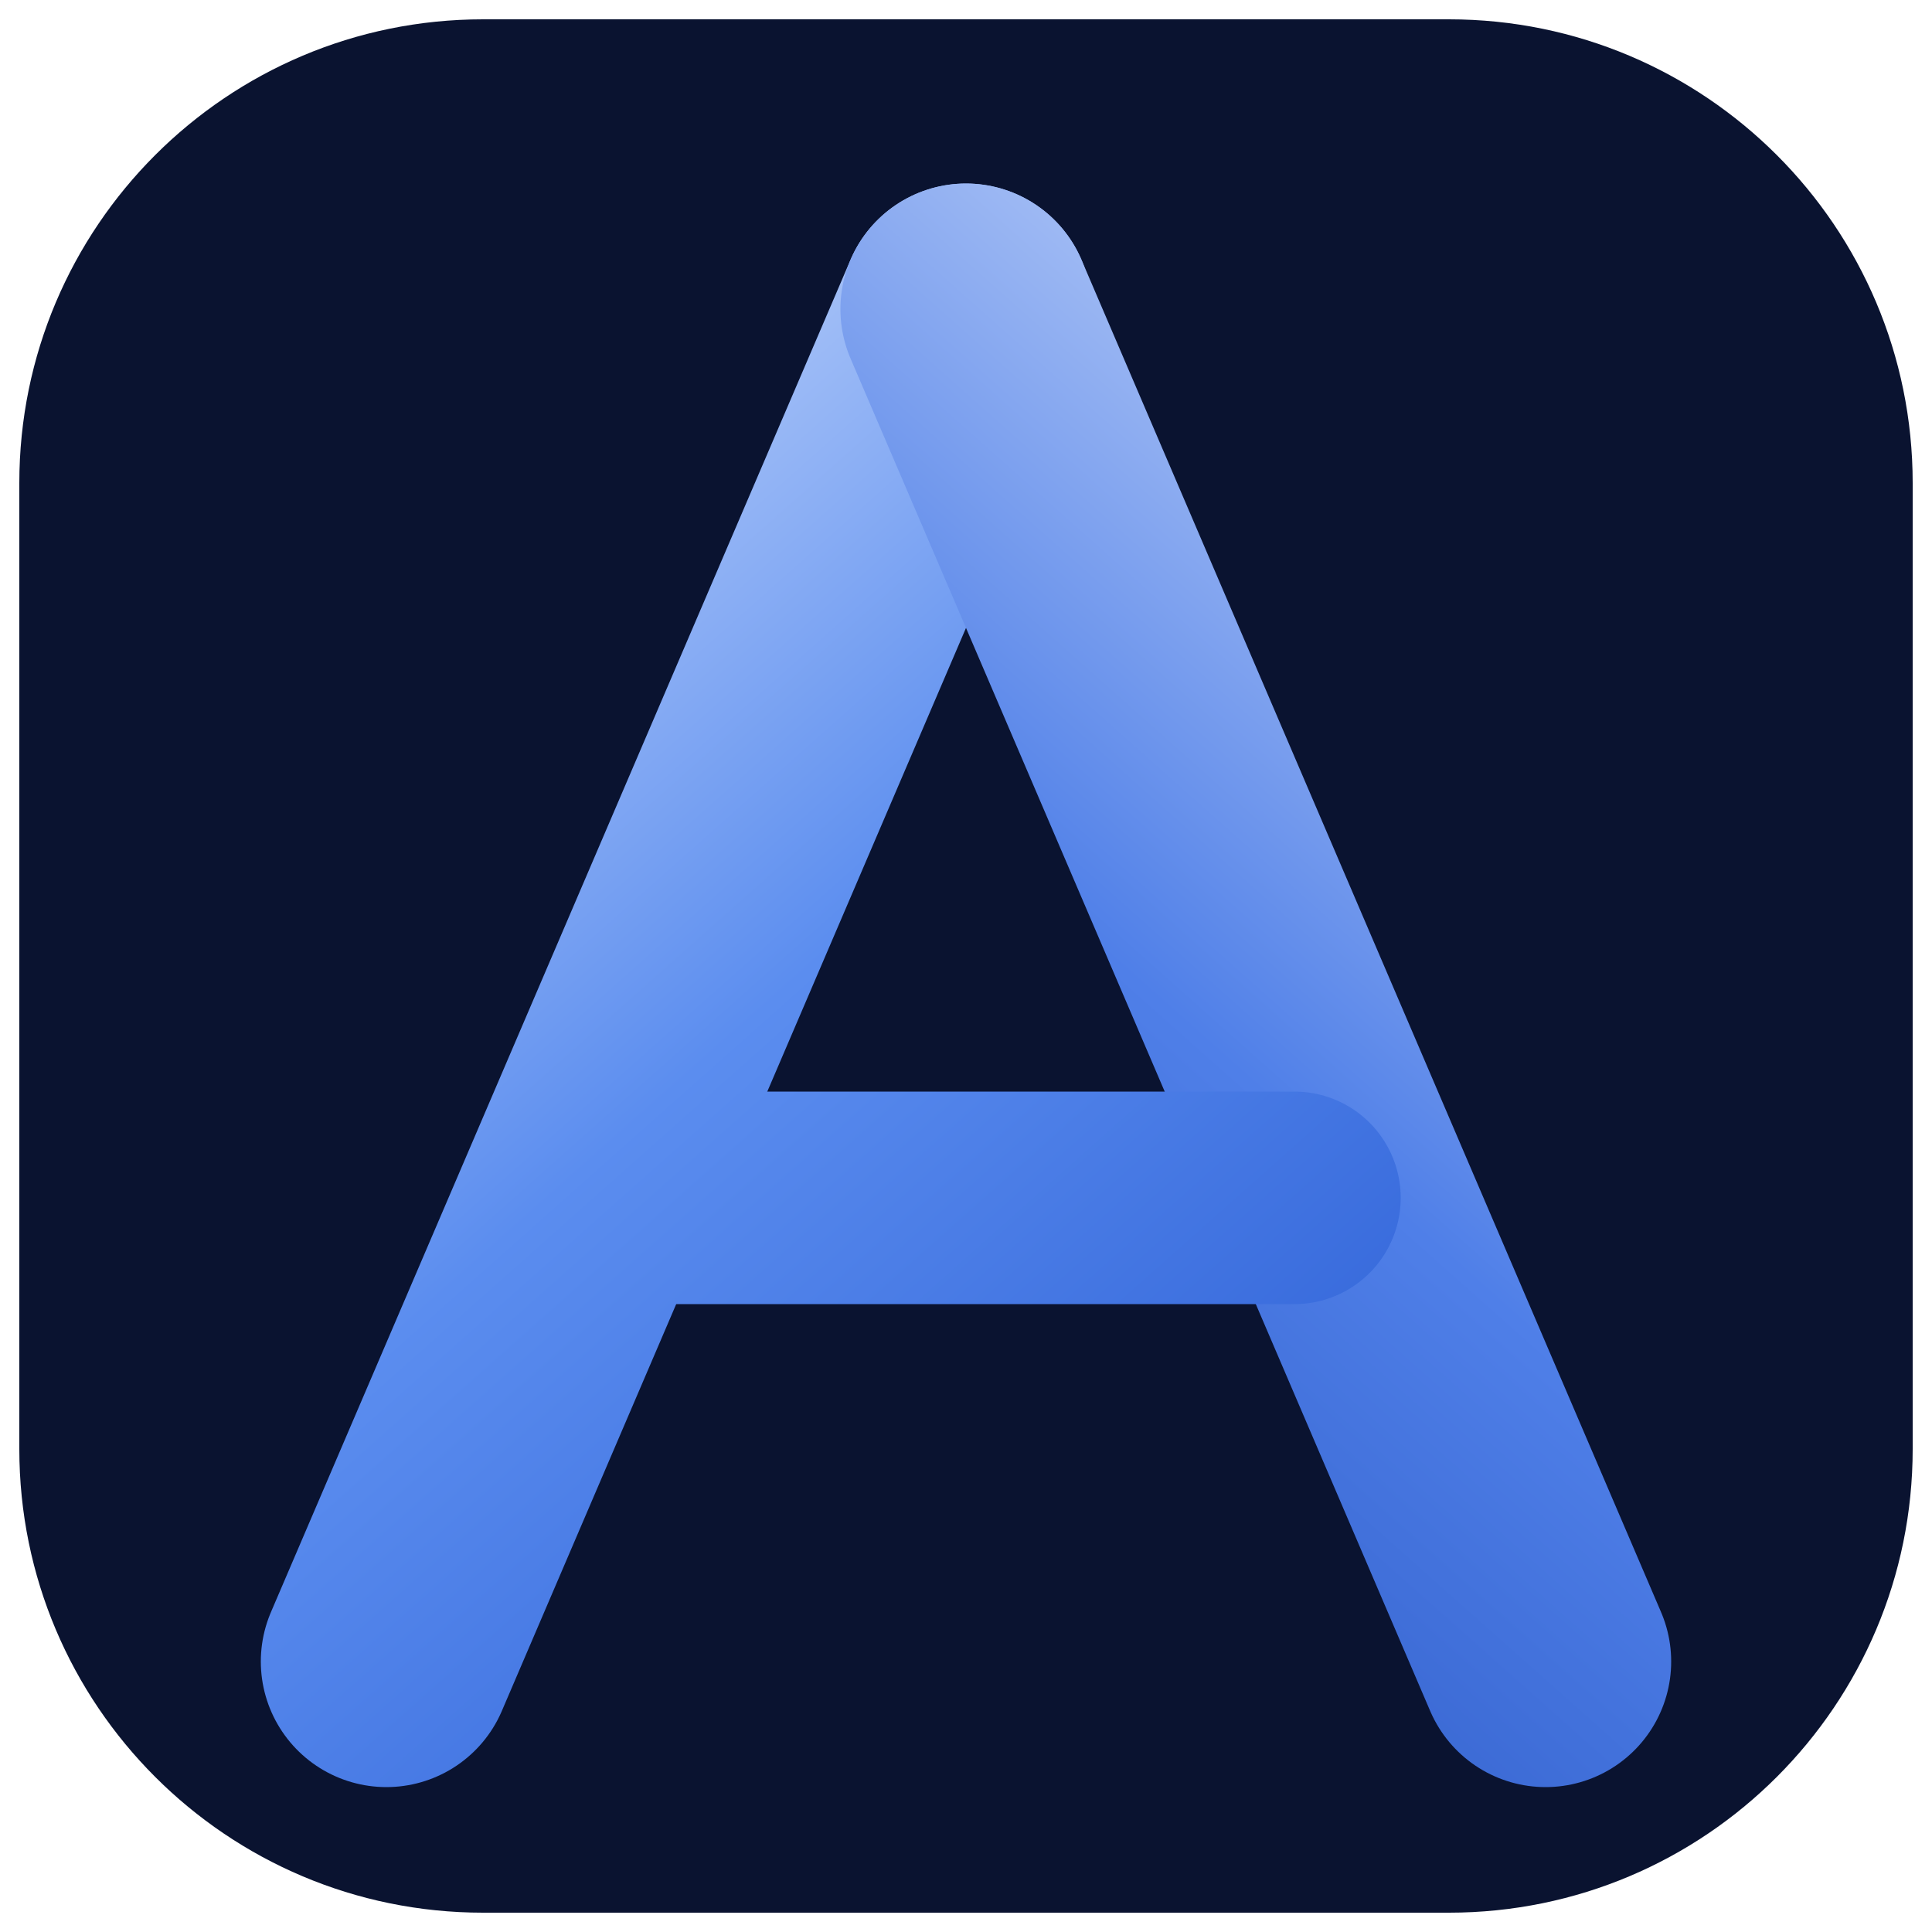
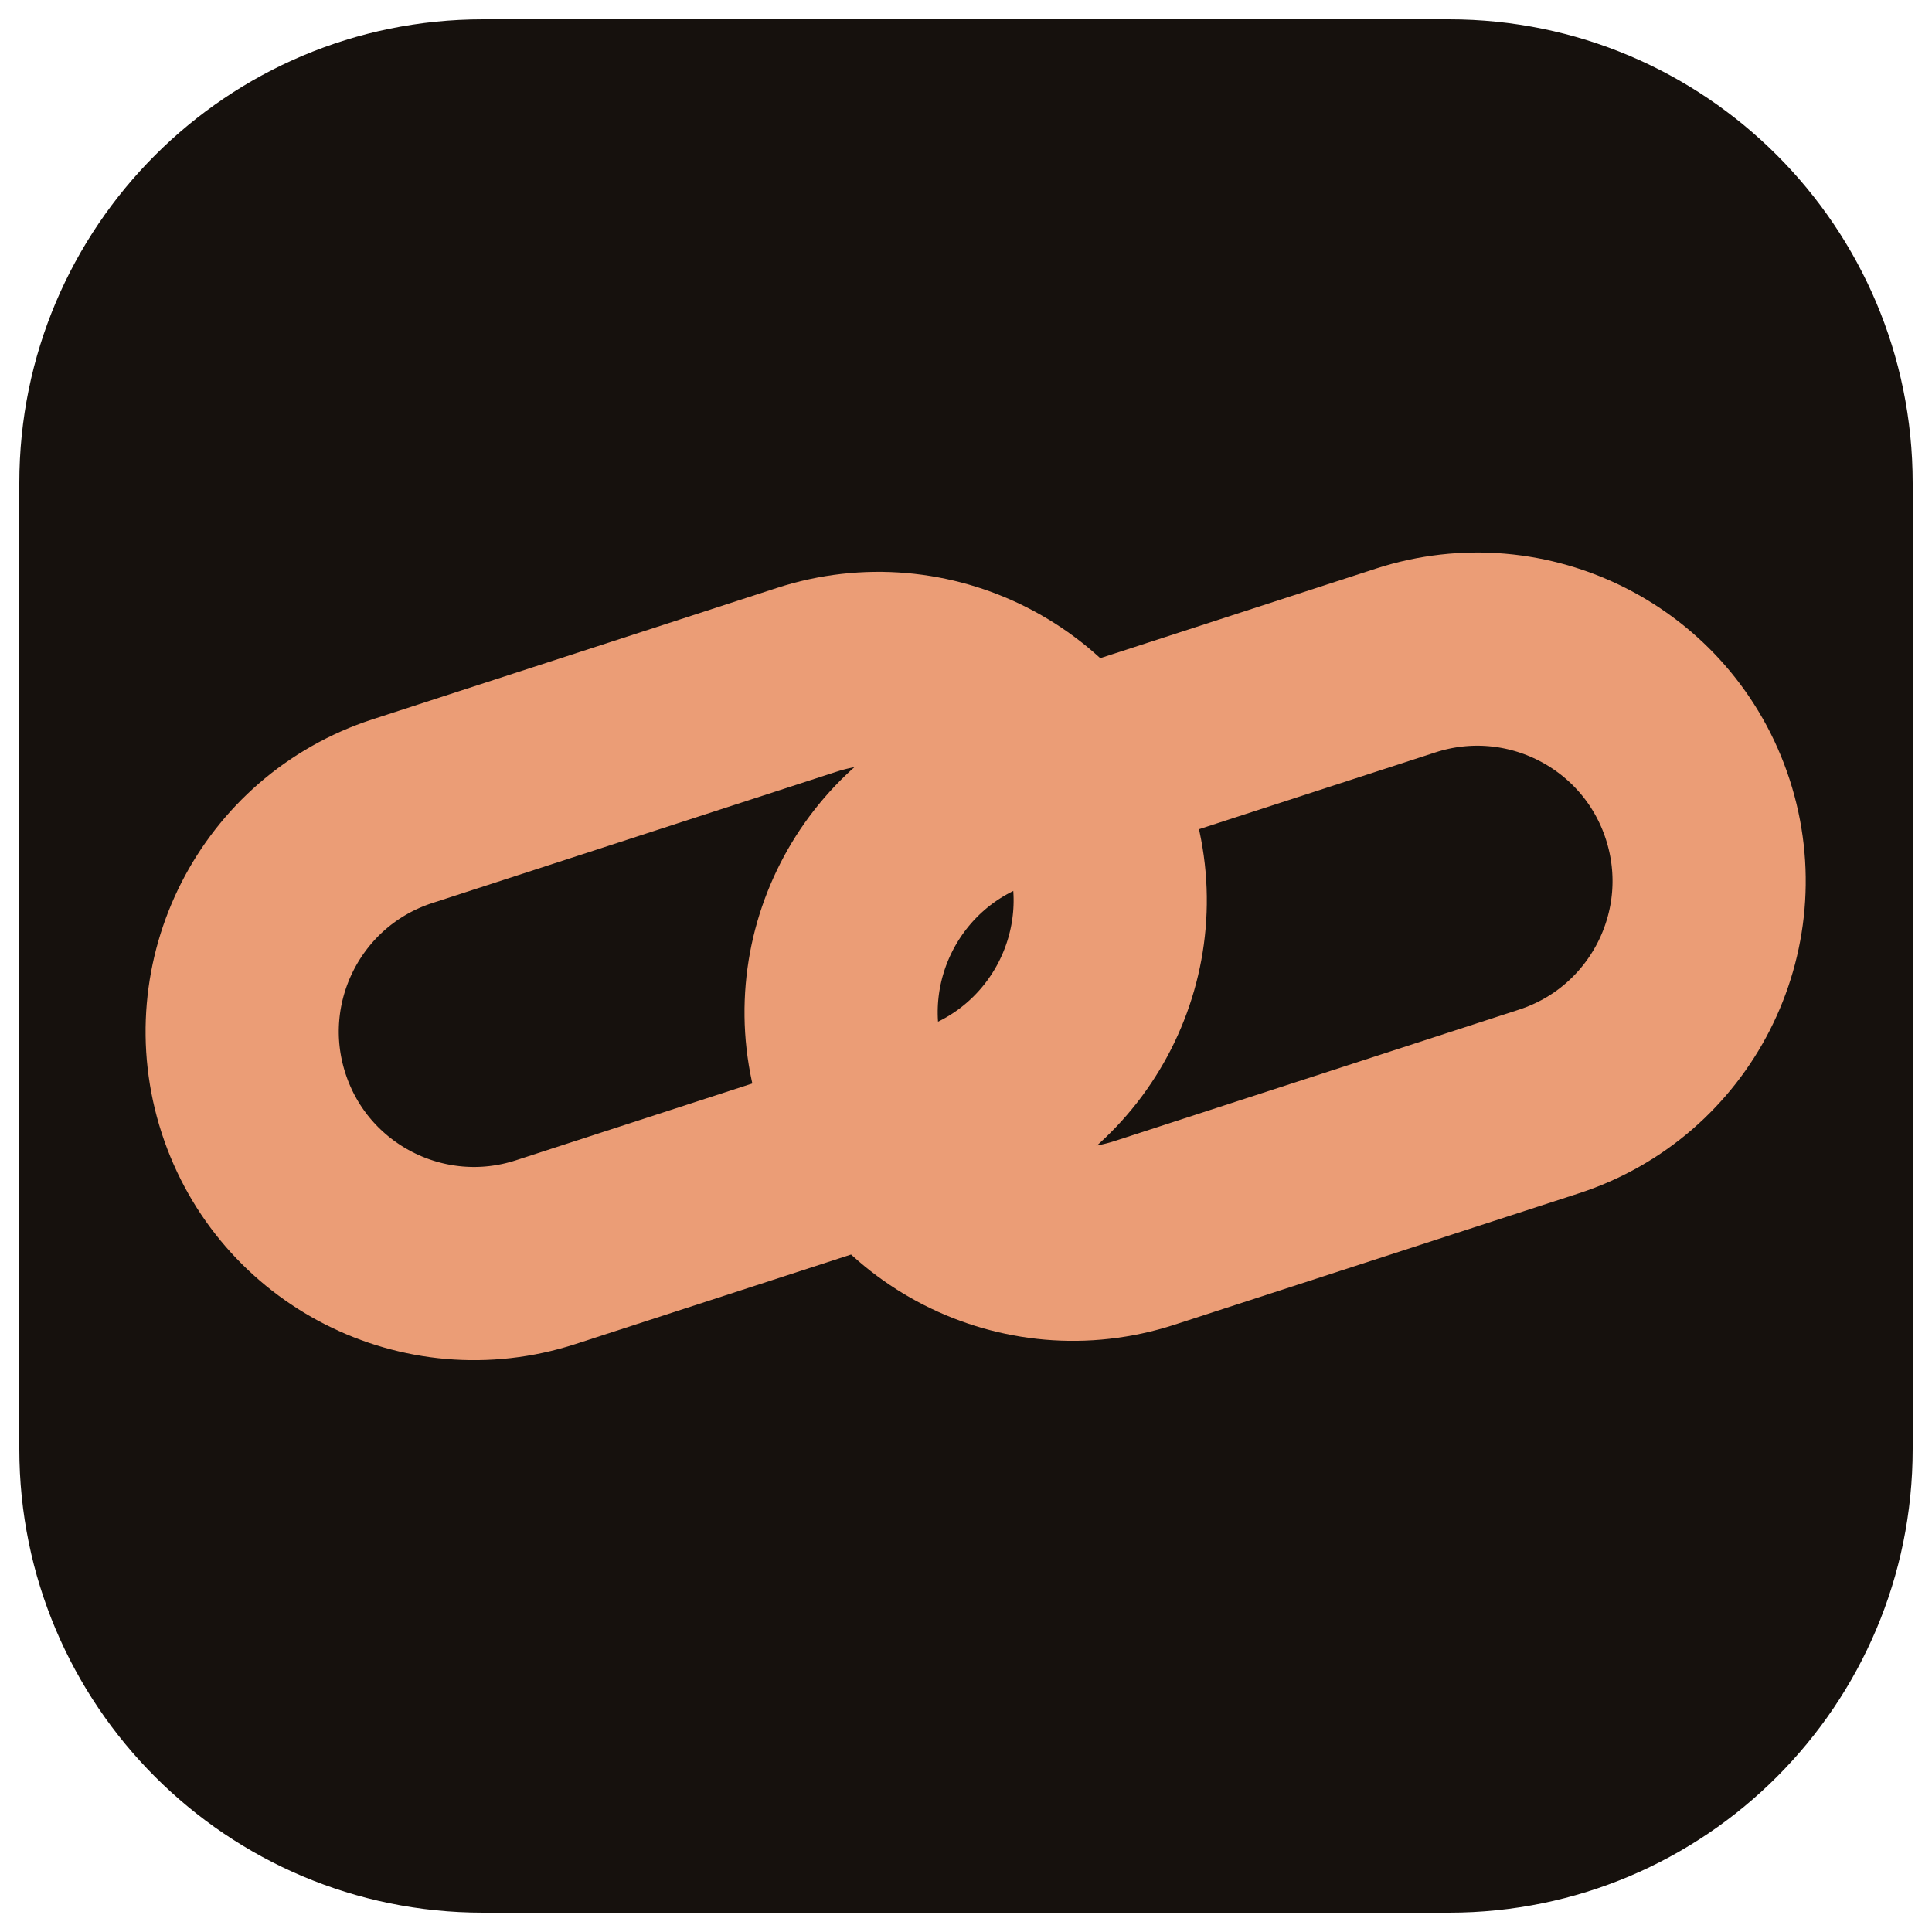
<svg xmlns="http://www.w3.org/2000/svg" viewBox="0 0 100 100">
-   <defs>
-     <linearGradient id="a" x1="10" y1="6" x2="90" y2="96" gradientUnits="userSpaceOnUse">
-       <stop offset="0" stop-color="#eef4ff" />
-       <stop offset="0.45" stop-color="#5b8def" />
-       <stop offset="1" stop-color="#1548c9" />
-     </linearGradient>
-     <linearGradient id="b" x1="90" y1="6" x2="10" y2="96" gradientUnits="userSpaceOnUse">
-       <stop offset="0" stop-color="#eef4ff" />
-       <stop offset="0.45" stop-color="#4f7fe8" />
-       <stop offset="1" stop-color="#0f3aa8" />
-     </linearGradient>
-   </defs>
-   <rect x="1" y="1" width="98" height="98" rx="24" fill="#0a1330" />
-   <path d="M50 16 20 86" stroke="url(#a)" stroke-width="13" fill="none" stroke-linecap="round" stroke-linejoin="round" />
-   <path d="M50 16 80 86" stroke="url(#b)" stroke-width="13" fill="none" stroke-linecap="round" stroke-linejoin="round" />
-   <path d="M33 62 67 62" stroke="url(#a)" stroke-width="11" fill="none" stroke-linecap="round" />
+   <rect x="1" y="1" width="98" height="98" rx="24" fill="#16110d" />
+   <g fill="none" stroke="#eb9d76" stroke-width="10">
+     <rect x="-23" y="-12" width="46" height="24" rx="12" transform="translate(35,50) rotate(-18)" />
+     <rect x="-23" y="-12" width="46" height="24" rx="12" transform="translate(66,49) rotate(-18)" />
+   </g>
</svg>
